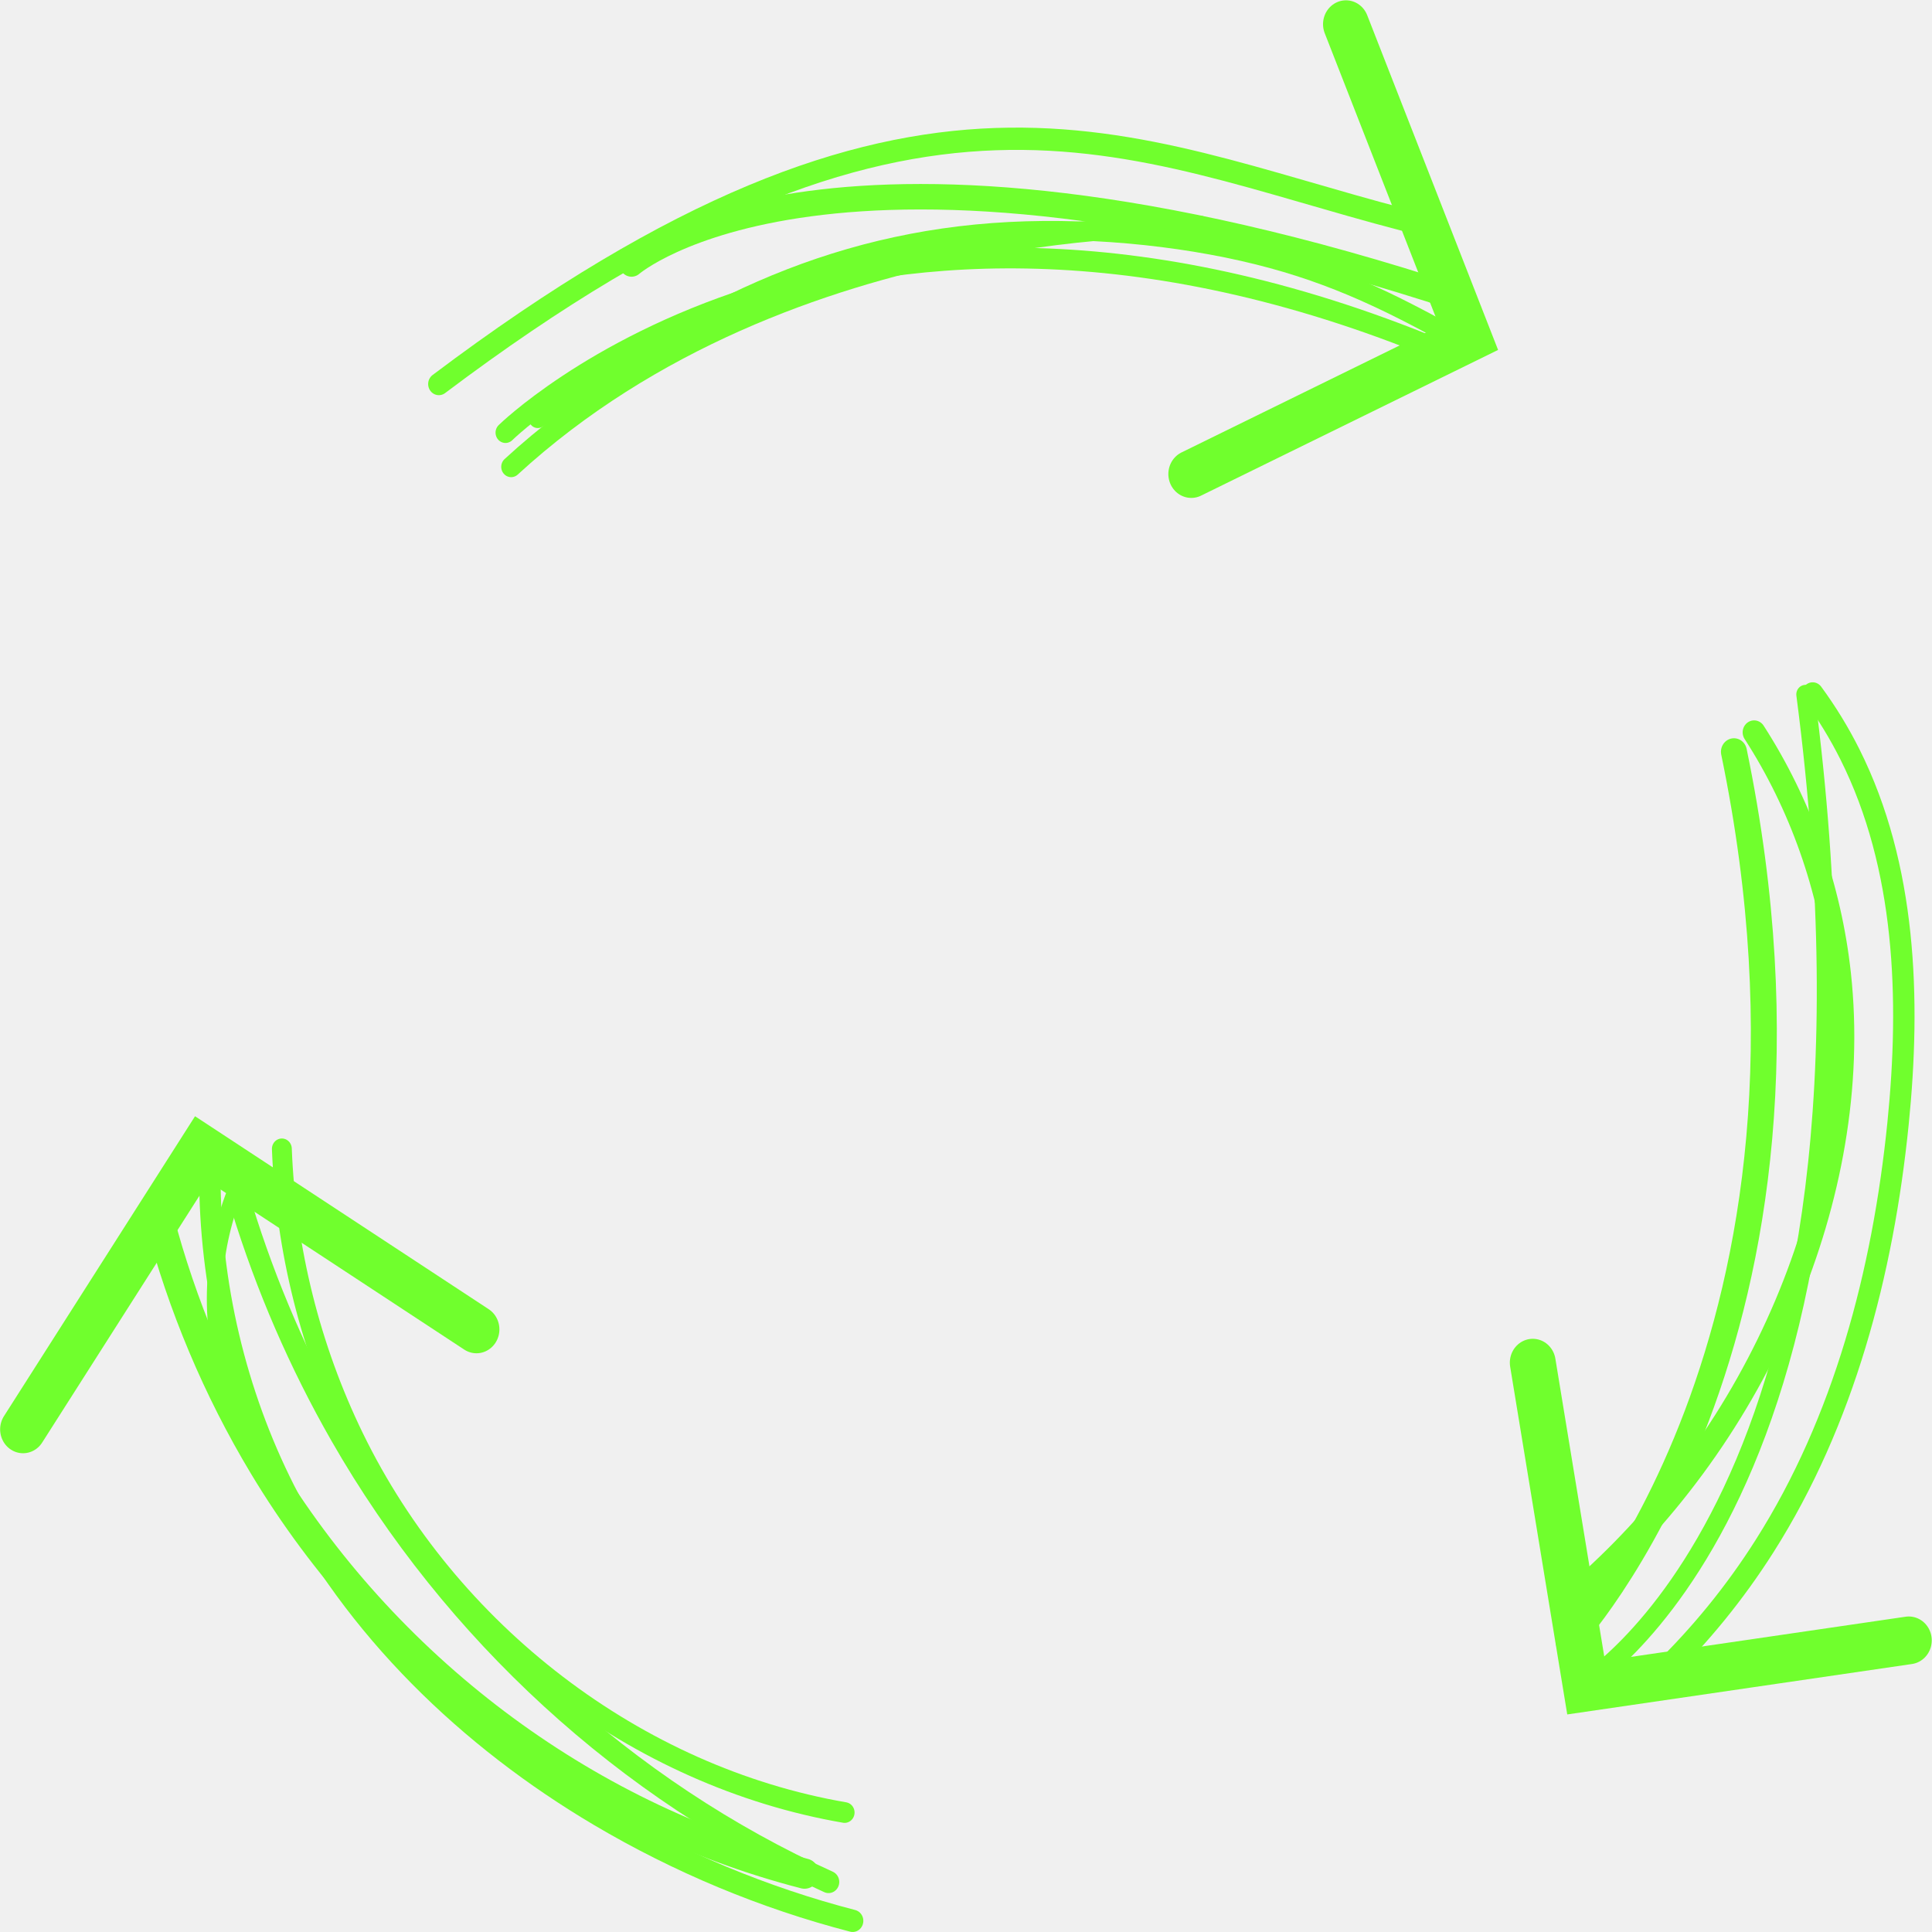
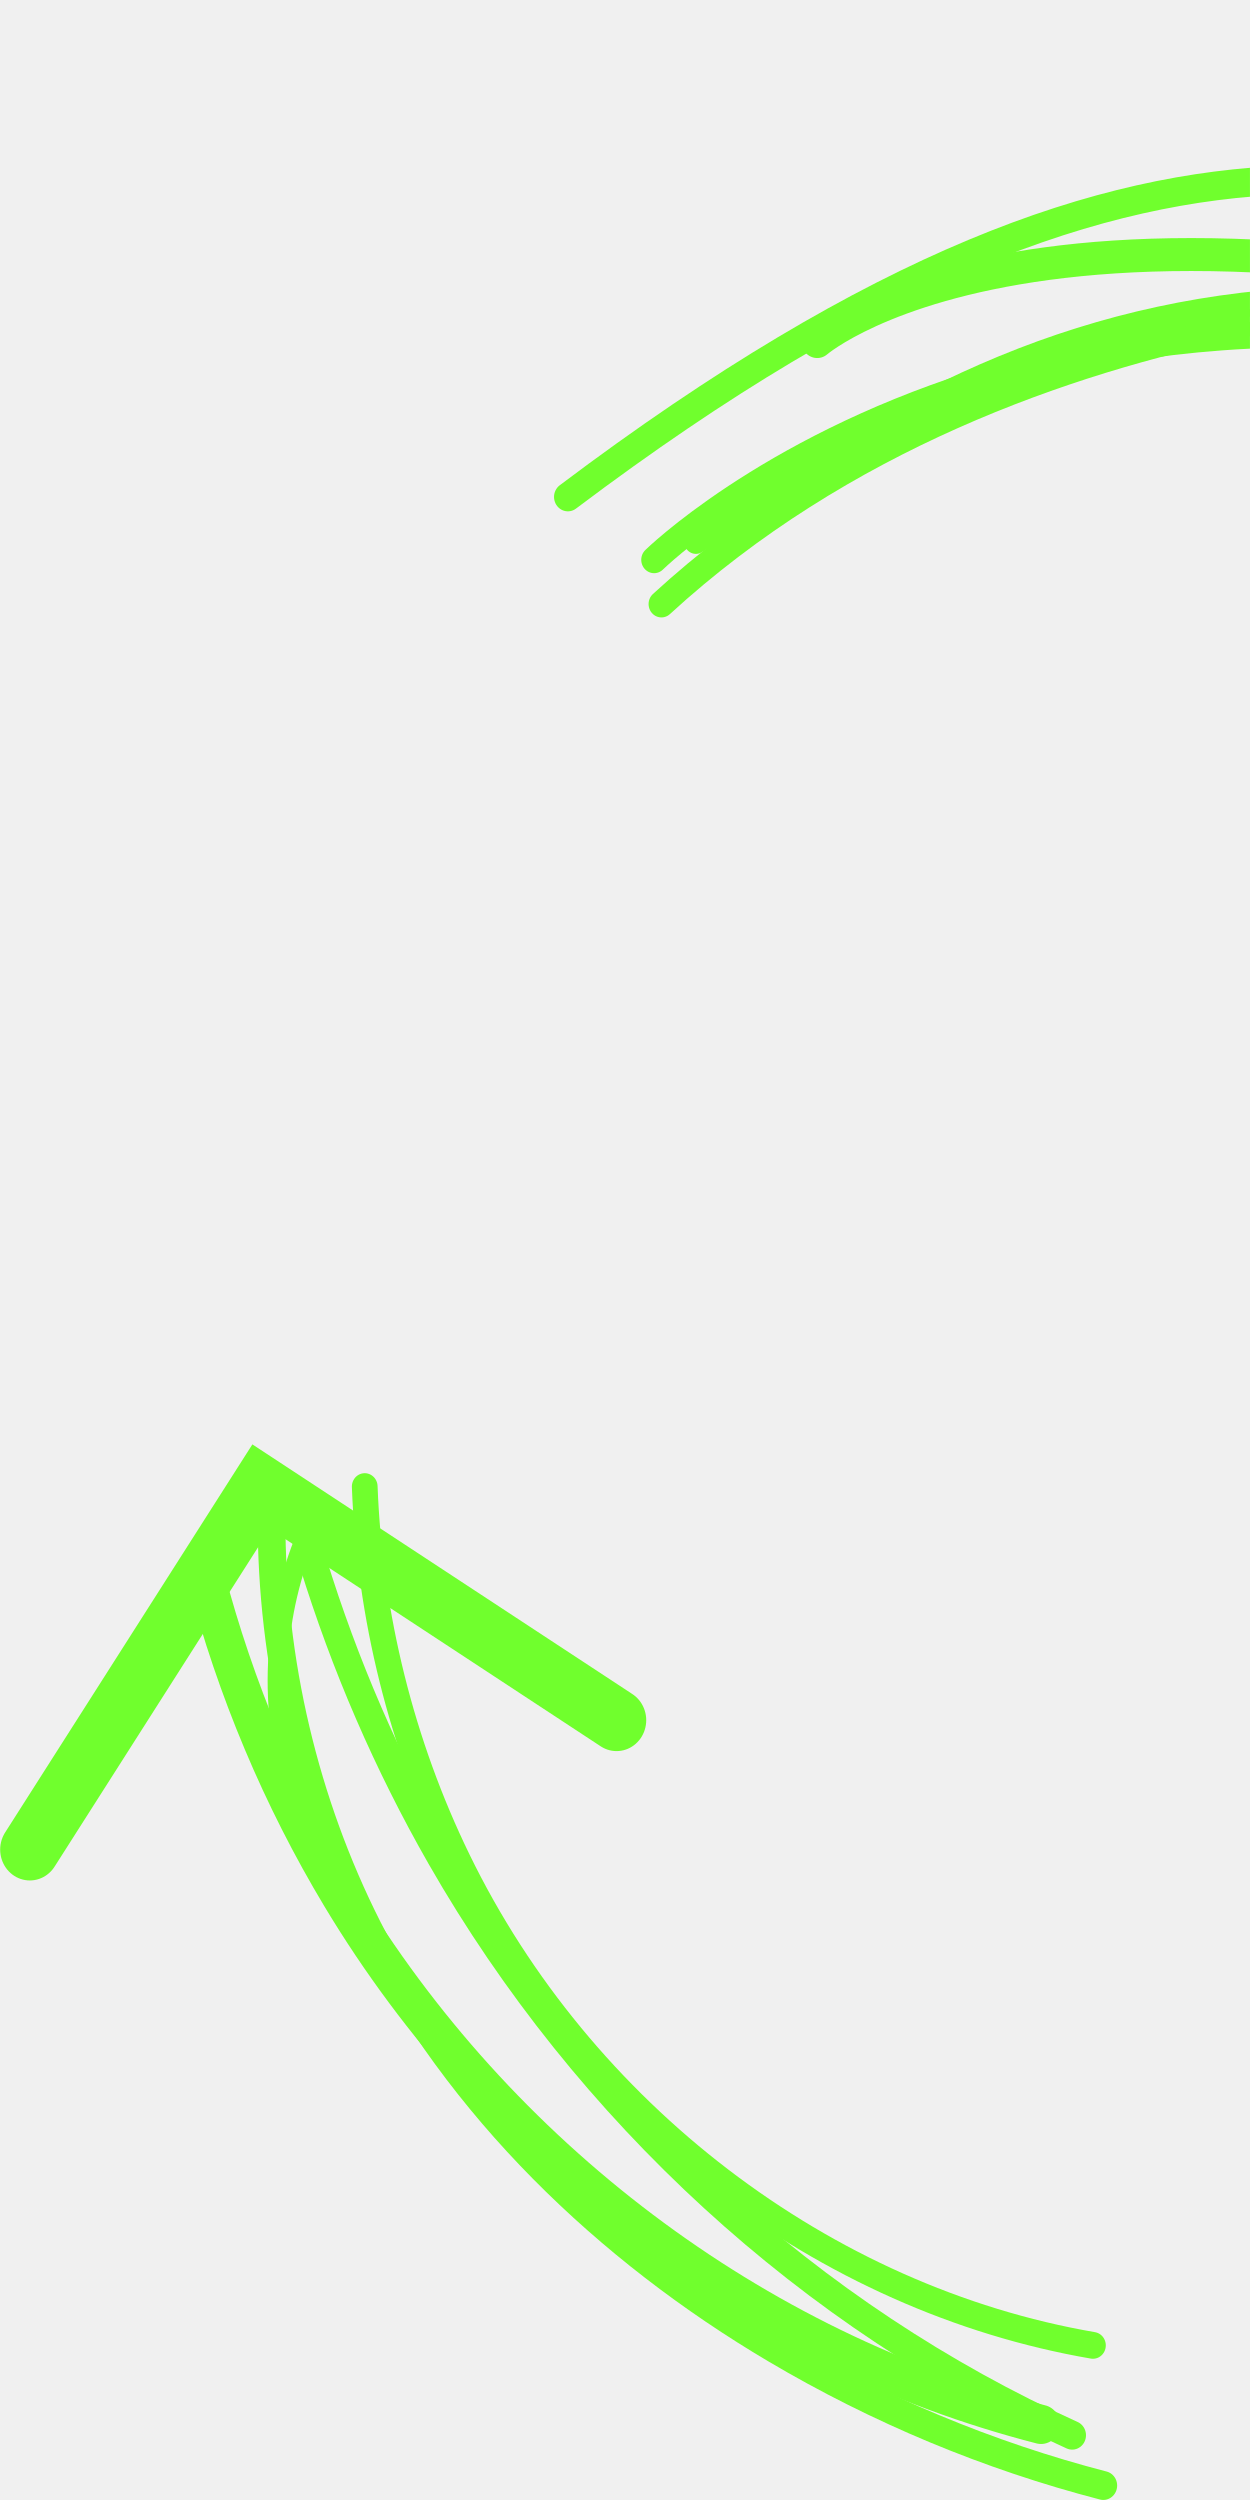
- <svg xmlns="http://www.w3.org/2000/svg" width="120" height="120" version="1.1" viewBox="0 0 120 120">
-   <g transform="translate(-30.416 -11.645)">
-     <g transform="matrix(.94948 0 0 .98858 -131.32 -3.3262)" fill="none" stroke="#70ff2d" stroke-linecap="round">
+ <svg xmlns="http://www.w3.org/2000/svg" width="60" height="120" version="1.1" viewBox="0 0 60 120">
+   <defs>
+     <clipPath id="clipPath2078">
+       <rect x="170.34" y="15.145" width="63.192" height="121.39" fill="#fff" />
+     </clipPath>
+   </defs>
+   <g transform="translate(-30.416 -11.646)">
+     <g transform="matrix(.94948 0 0 .98858 -131.32 -3.3262)" clip-path="url(#clipPath2078)" fill="none" stroke="#70ff2d" stroke-linecap="round">
      <g>
        <path d="m188.78 87.325c0.248 6.292 1.867 12.527 4.711 18.145 6.22 12.288 18.515 21.309 32.103 23.554" stroke-width="1.3" />
        <path d="m186.16 90.989c1.601 4.993 3.772 9.803 6.455 14.307 7.375 12.377 18.713 22.352 31.928 28.09" stroke-width="1.4" />
        <path d="m184.07 88.896c-0.018 6.895 1.675 13.788 4.885 19.89 4.561 8.67 12.071 15.573 20.588 20.413 5.189 2.949 10.783 5.187 16.575 6.63" stroke-width="1.4" />
        <path d="m180.75 91.687c1.496 5.471 3.796 10.72 6.804 15.528 7.926 12.667 20.91 22.069 35.418 25.647" stroke-width="1.9" />
      </g>
      <path d="m185.81 89.768c-0.784 1.823-1.258 3.778-1.396 5.758-0.147 2.113 0.091 4.252 0.698 6.281" stroke-width="1px" />
      <path d="m171.85 104.95 11.69-17.622 17.971 11.341" stroke-width="3" />
      <g>
        <path d="m283.77 62.378c7.933 36.778-10.817 55.888-10.817 55.888" stroke-width="1.7" />
        <path d="m288.45 58.773c6.851 50.48-14.783 62.378-14.783 62.378" stroke-width="1.2" />
        <path d="m285.09 61.155c3.035 4.518 4.968 9.771 5.583 15.179 0.803 7.054-0.633 14.262-3.489 20.762-3.002 6.831-7.573 12.966-13.26 17.796" stroke-width="1.5" />
        <path d="m288.92 58.712c0.923 1.206 1.741 2.492 2.443 3.838 3.659 7.024 3.972 15.328 3.14 23.205-0.986 9.344-3.544 18.68-8.724 26.52-1.938 2.933-4.228 5.634-6.804 8.026" stroke-width="1.4" />
        <path d="m270.61 100.76 3.489 20.413 21.111-2.966" stroke-width="3" />
      </g>
      <g>
        <path d="m199.05 39.273c31.356-22.687 44.742-14.908 63.109-10.324" stroke-width="1.4" />
        <path d="m203.78 44.474c18.226-16.07 45.081-15.126 45.081-15.126" stroke-width="1.3" />
        <path d="m265.74 33.893c-41.105-12.98-54.085-2.163-54.085-2.163" stroke-width="1.6" />
        <path d="m265.38 37.499c-39.663-16.226-61.971 4.827-61.971 4.827" stroke-width="1.3" />
        <path d="m258.39 16.664 8.026 19.715-18.145 8.549" stroke-width="3" />
        <path d="m265.89 36.554c-3.663-1.919-7.327-3.838-12.329-5.147-5.002-1.309-11.34-2.006-17.185-1.716s-11.195 1.57-16.255 3.693c-5.06 2.123-9.828 5.088-14.598 8.055" stroke-width="1.2" />
      </g>
    </g>
  </g>
</svg>
